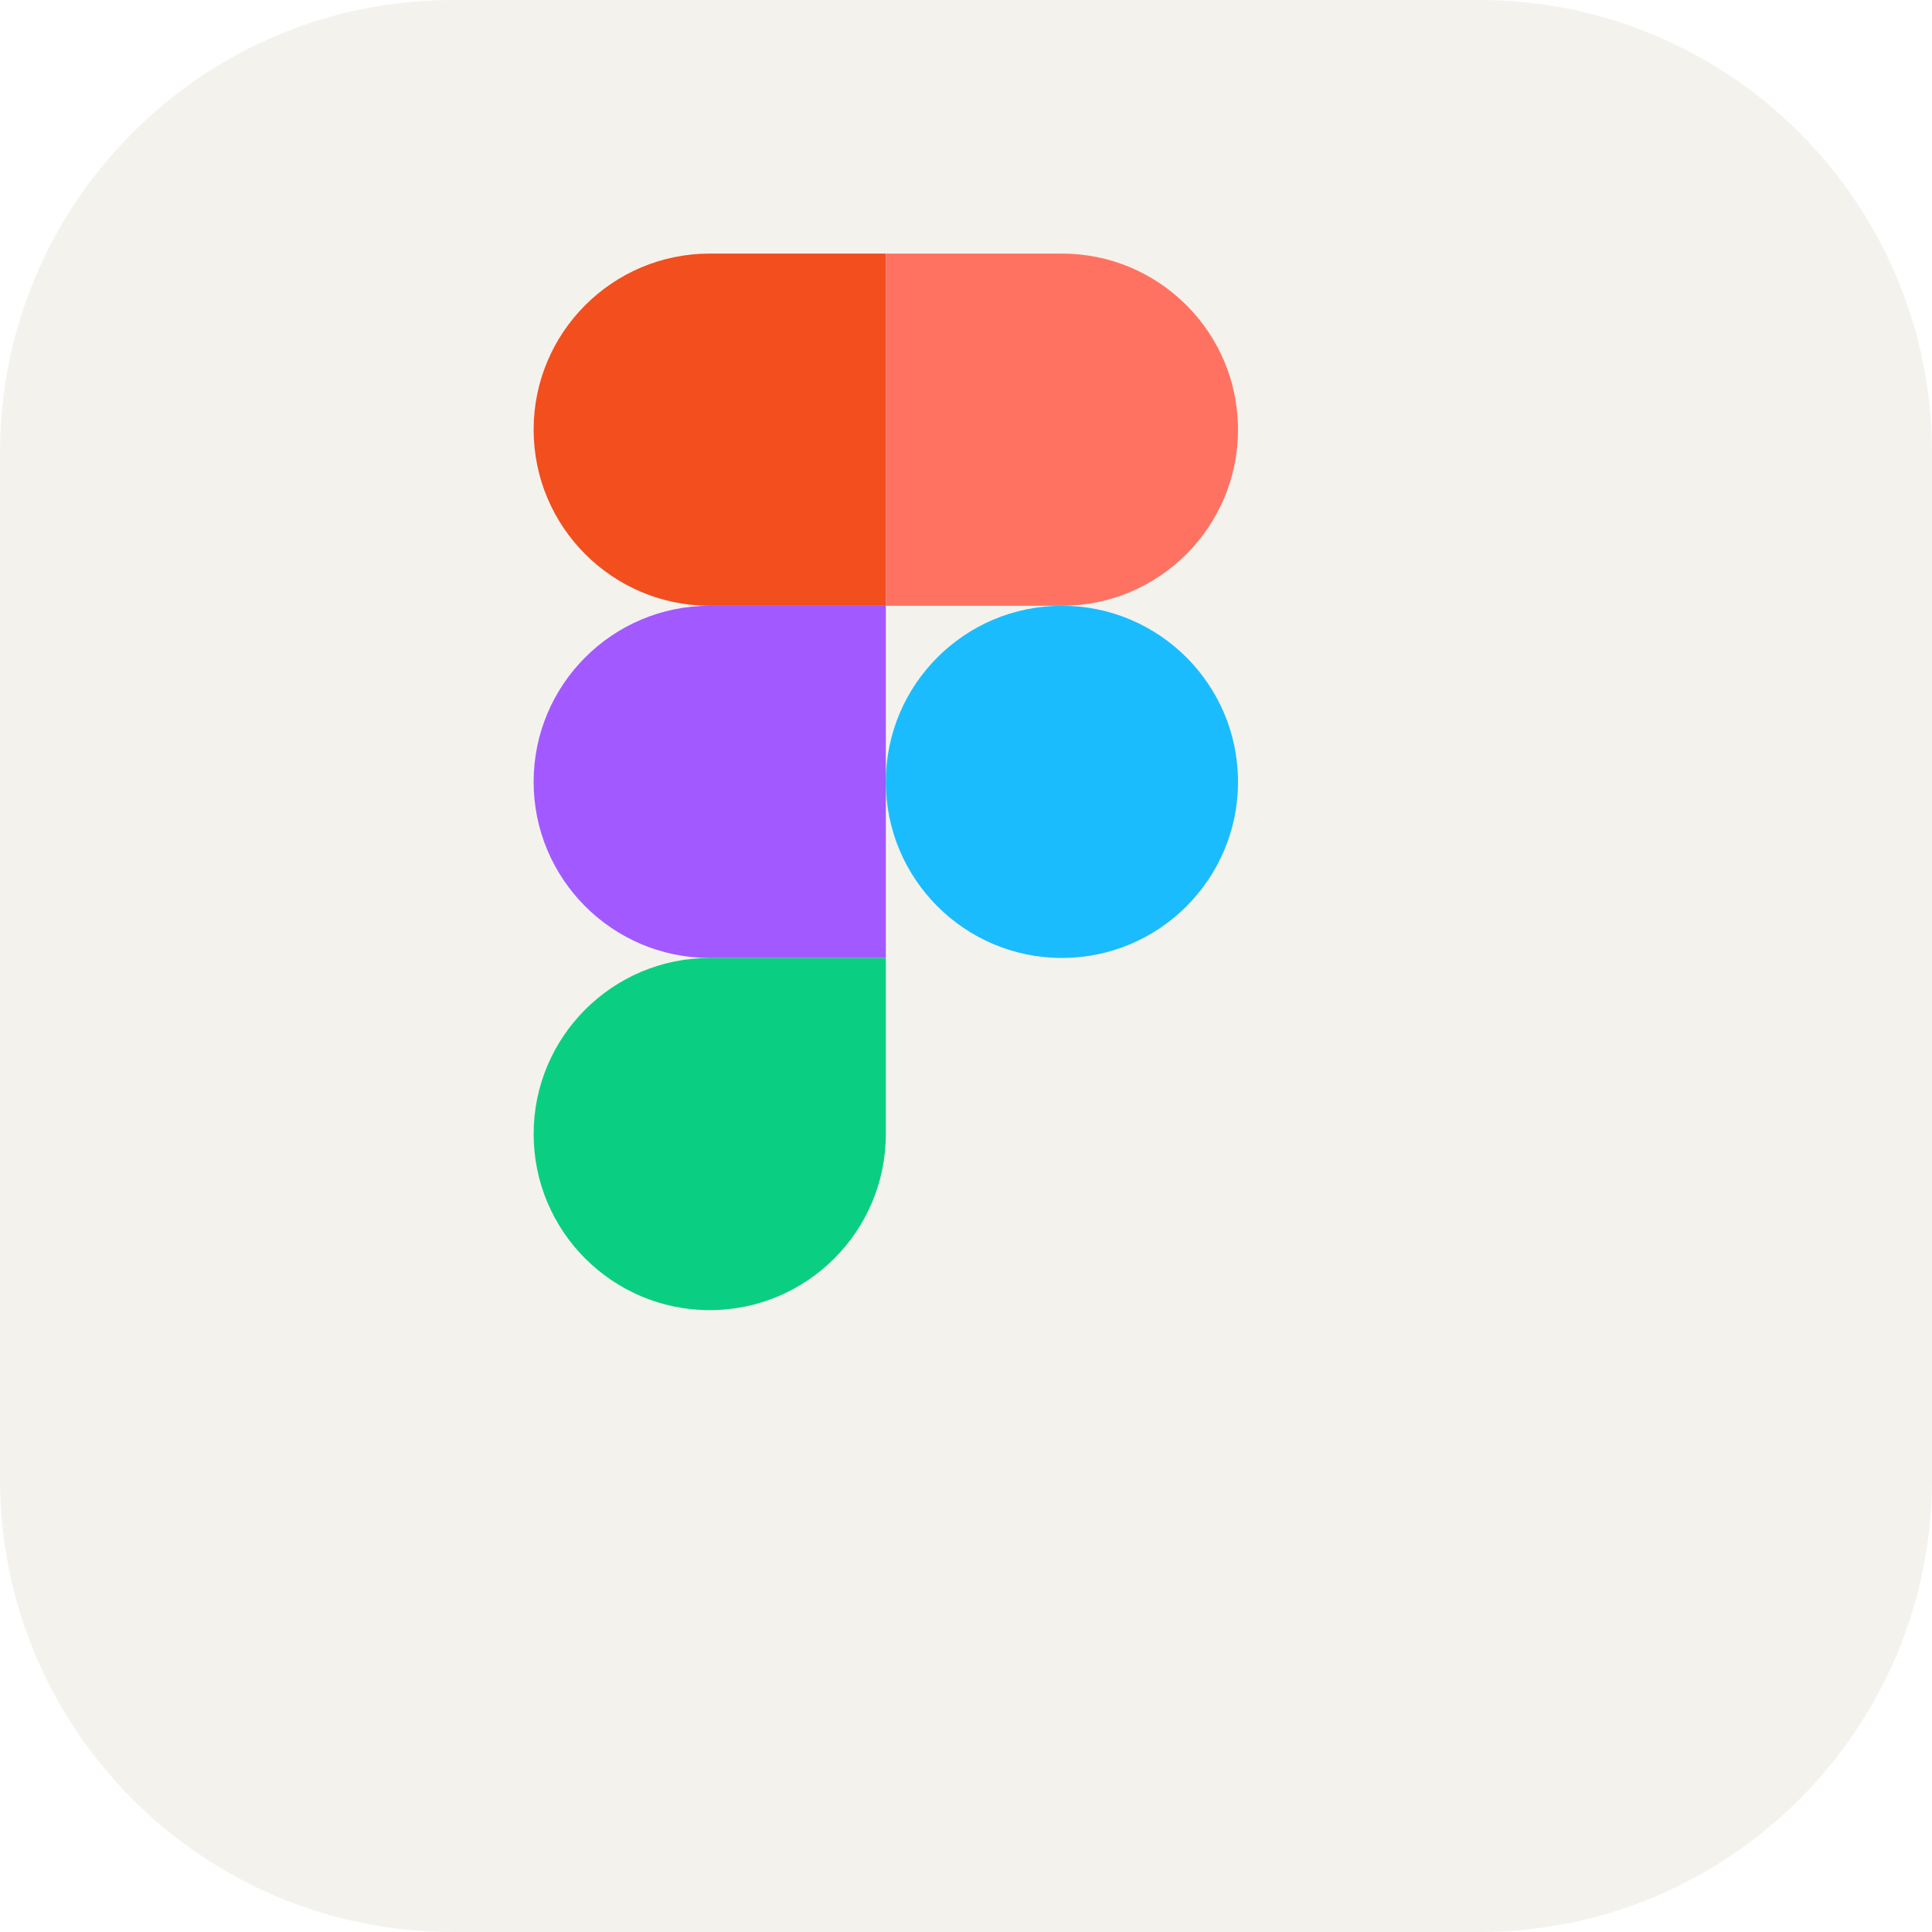
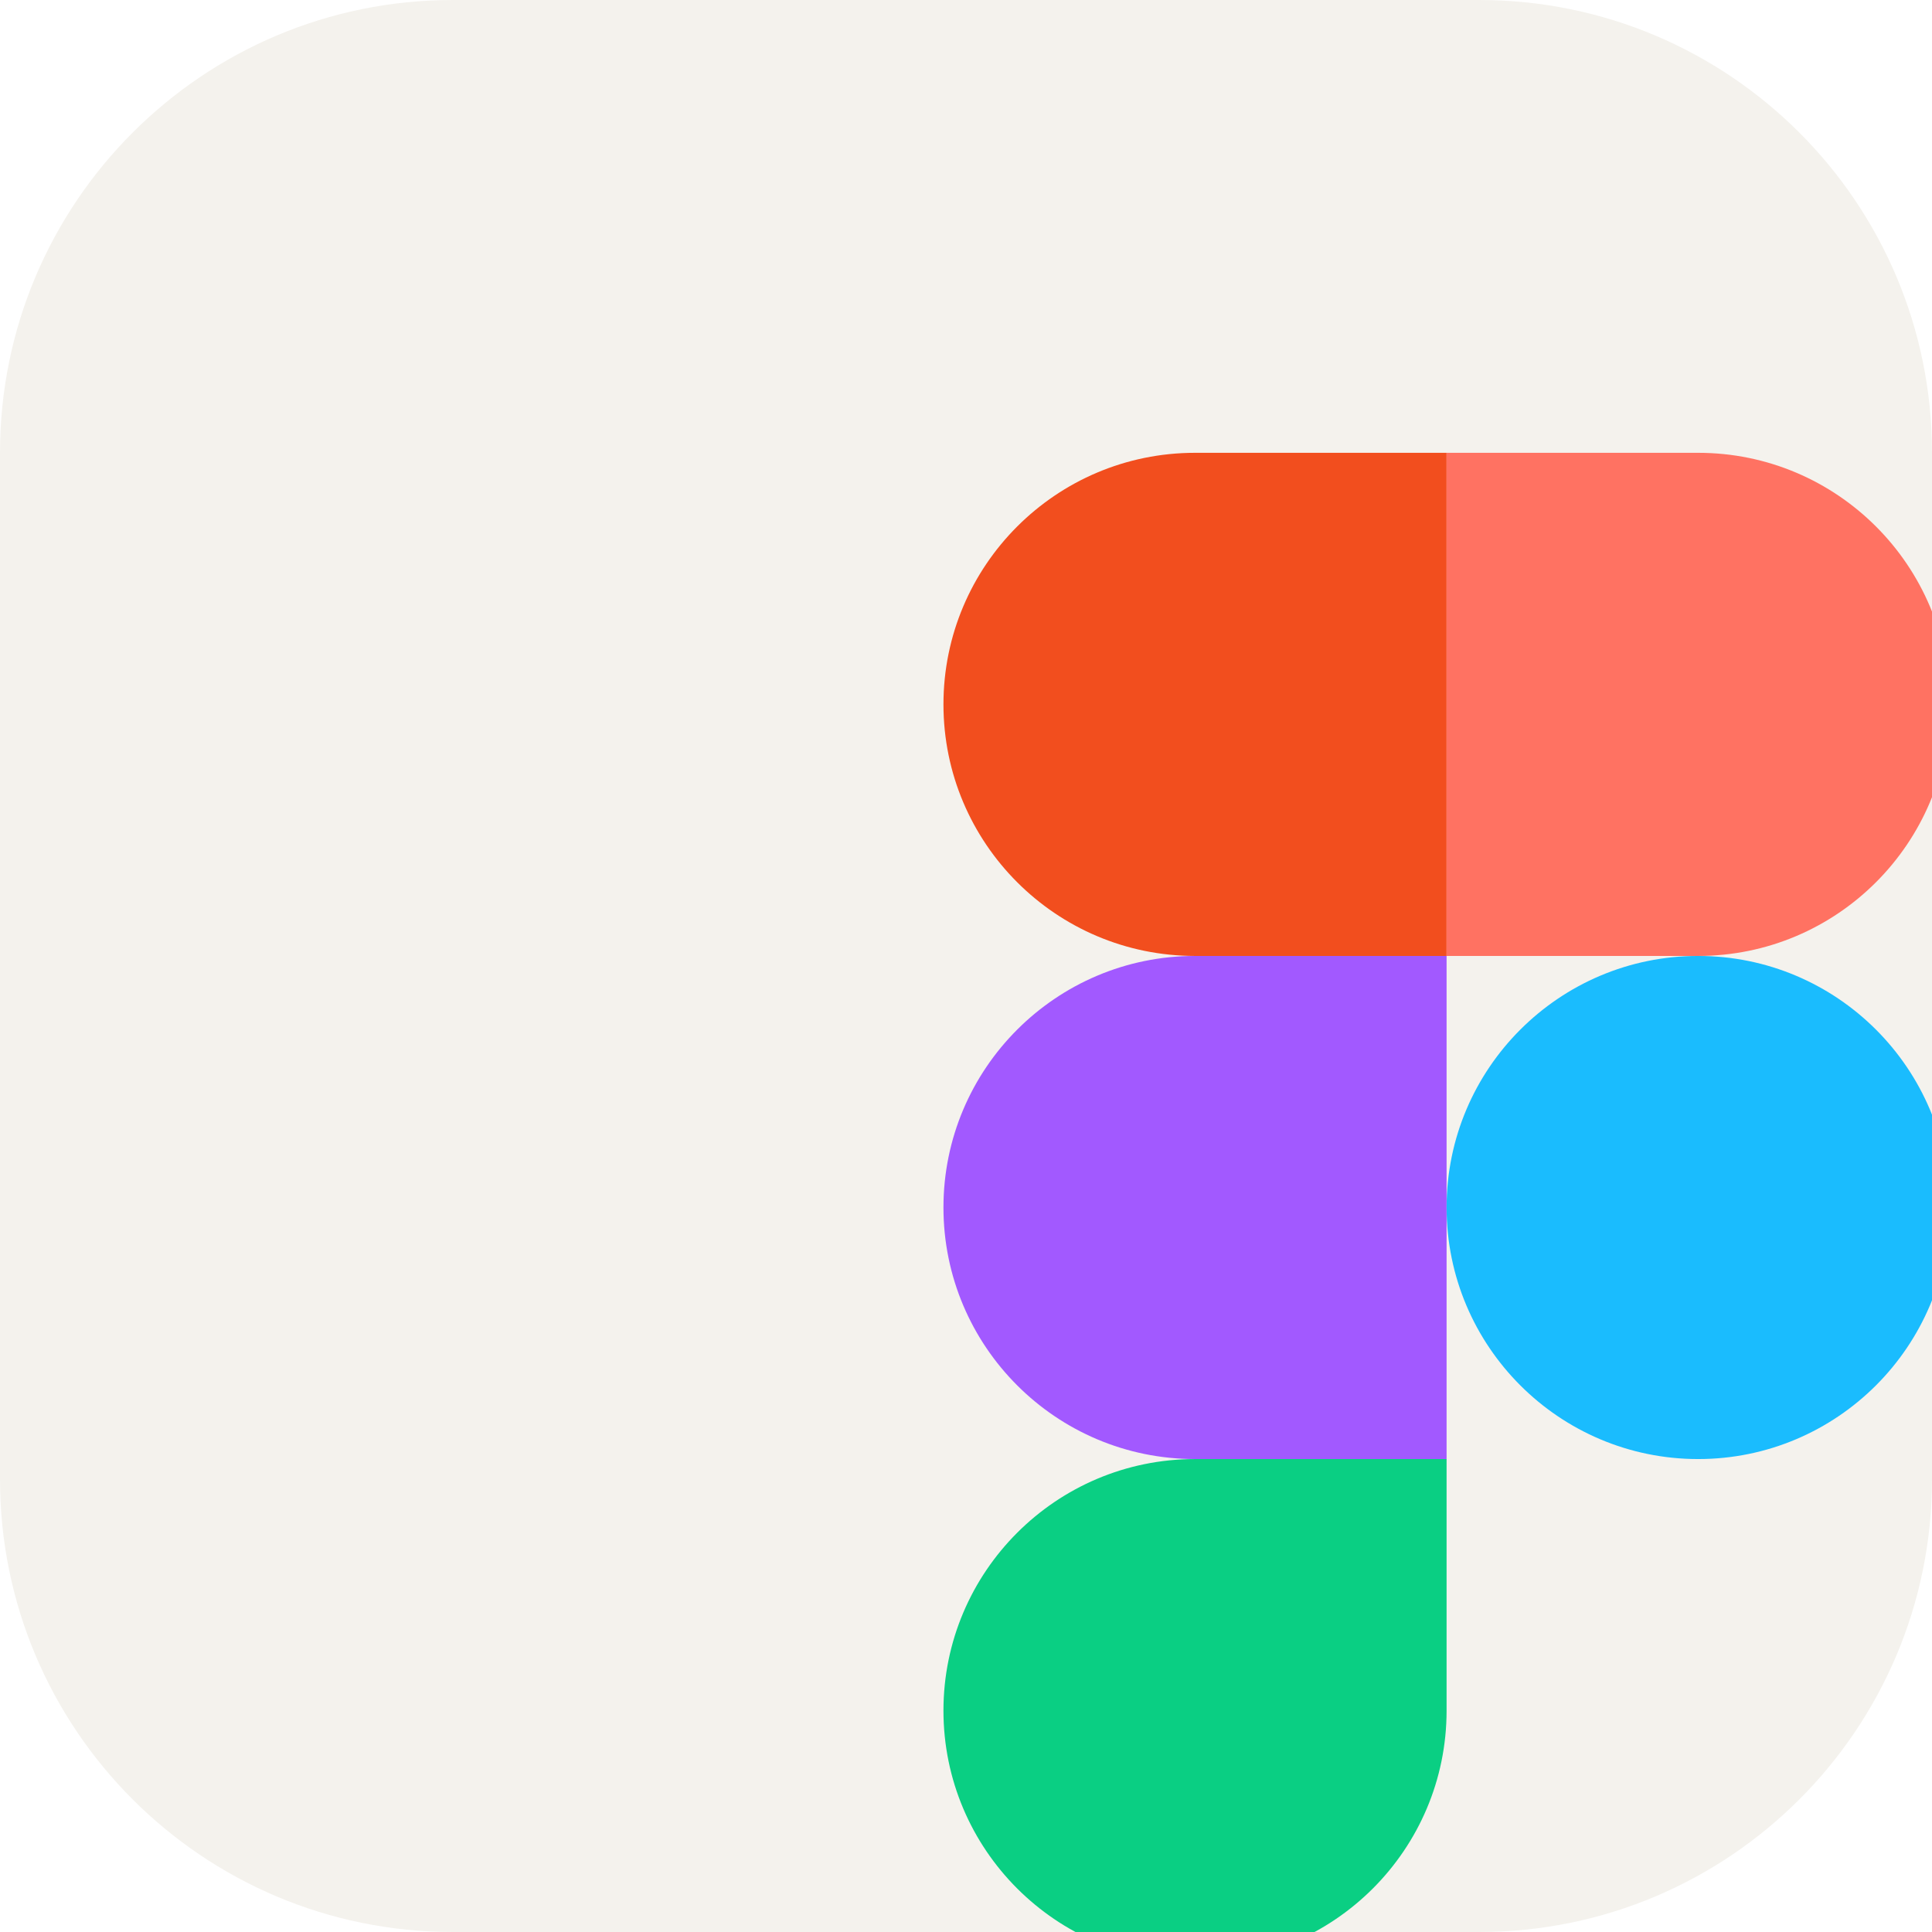
<svg xmlns="http://www.w3.org/2000/svg" width="256" height="256" viewBox="0 0 256 256" fill="none">
  <rect width="256" height="256" rx="60" fill="#F4F2ED" />
-   <g transform="scale(0.7) translate(40, 20)">
+   <g transform="translate(64, 32)">
    <path fill="#0ACF83" d="M94.347 228C112.747 228 127.68 213.067 127.68 194.667V161.333H94.347C75.947 161.333 61.013 176.267 61.013 194.667C61.013 213.067 75.947 228 94.347 228Z" />
    <path fill="#A259FF" d="M61.013 128C61.013 109.6 75.947 94.667 94.347 94.667H127.68V161.333H94.347C75.947 161.333 61.013 146.4 61.013 128Z" />
    <path fill="#F24E1E" d="M61.013 61.333C61.013 42.933 75.947 28 94.347 28H127.68V94.667H94.347C75.947 94.667 61.013 79.733 61.013 61.333Z" />
    <path fill="#FF7262" d="M127.68 28H161.013C179.413 28 194.347 42.933 194.347 61.333C194.347 79.733 179.413 94.667 161.013 94.667H127.68V28Z" />
    <path fill="#1ABCFE" d="M194.347 128C194.347 146.4 179.413 161.333 161.013 161.333C142.613 161.333 127.68 146.4 127.68 128C127.68 109.6 142.613 94.667 161.013 94.667C179.413 94.667 194.347 109.6 194.347 128Z" />
  </g>
</svg>
